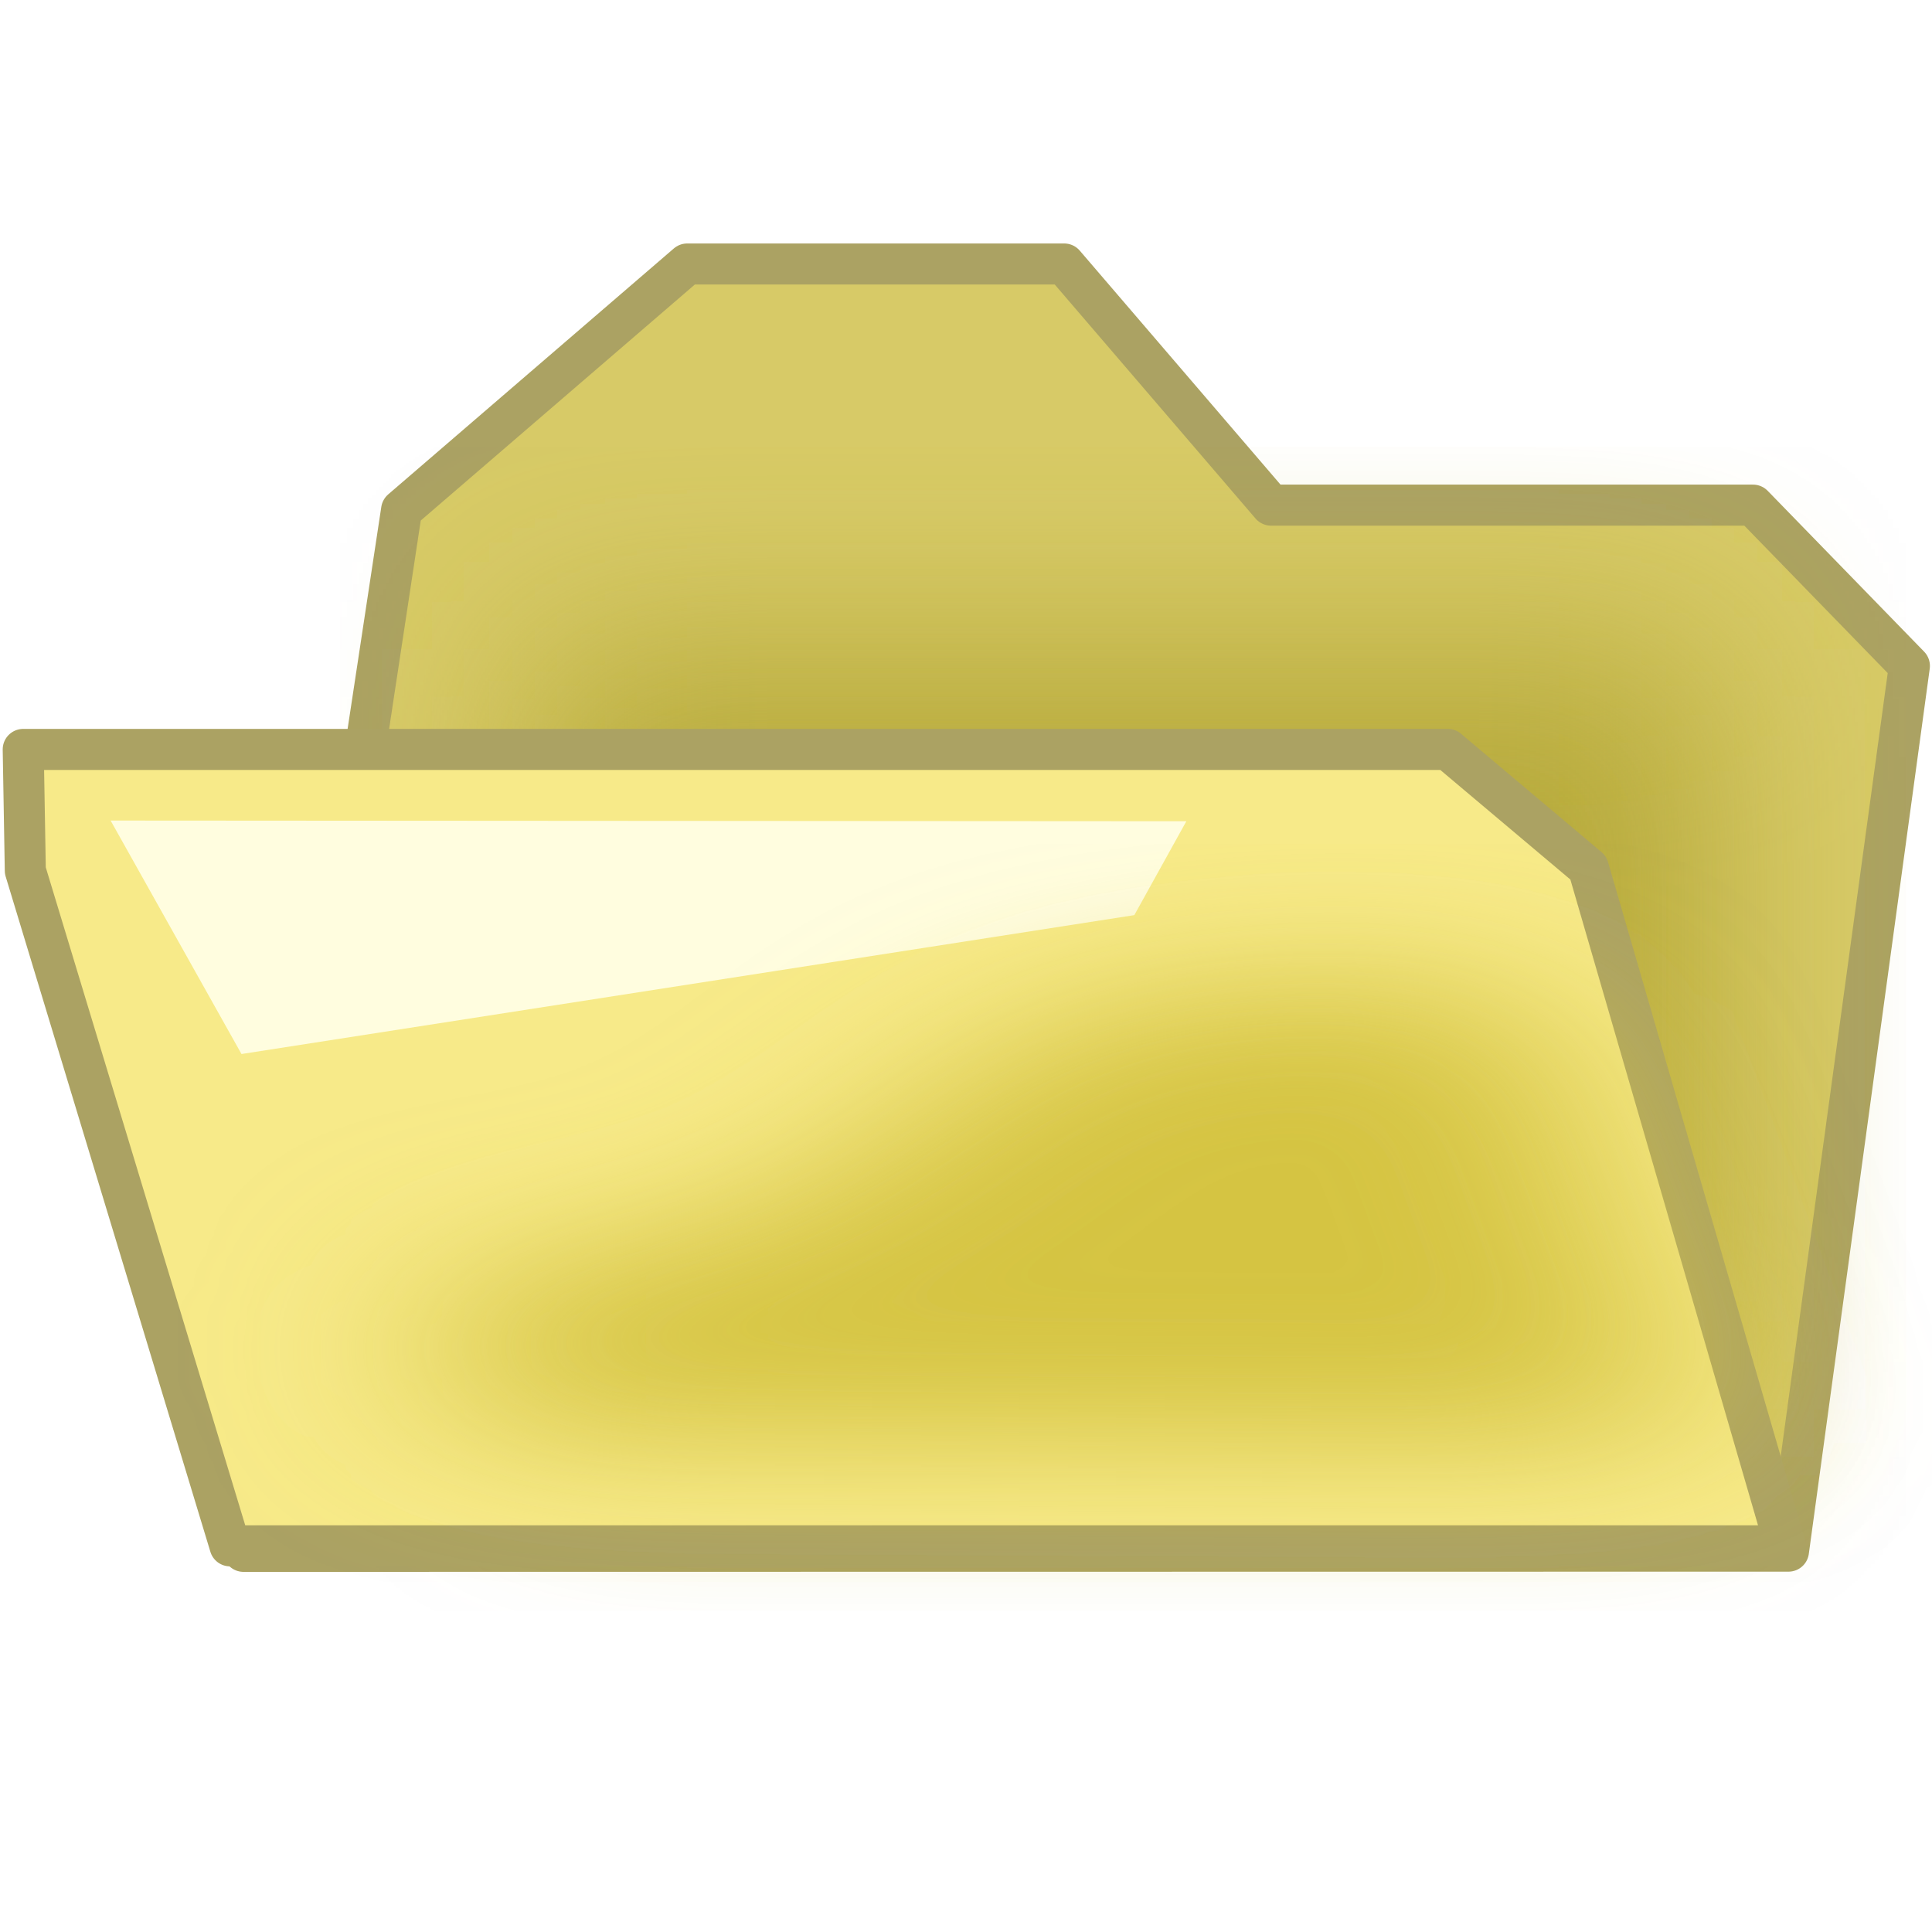
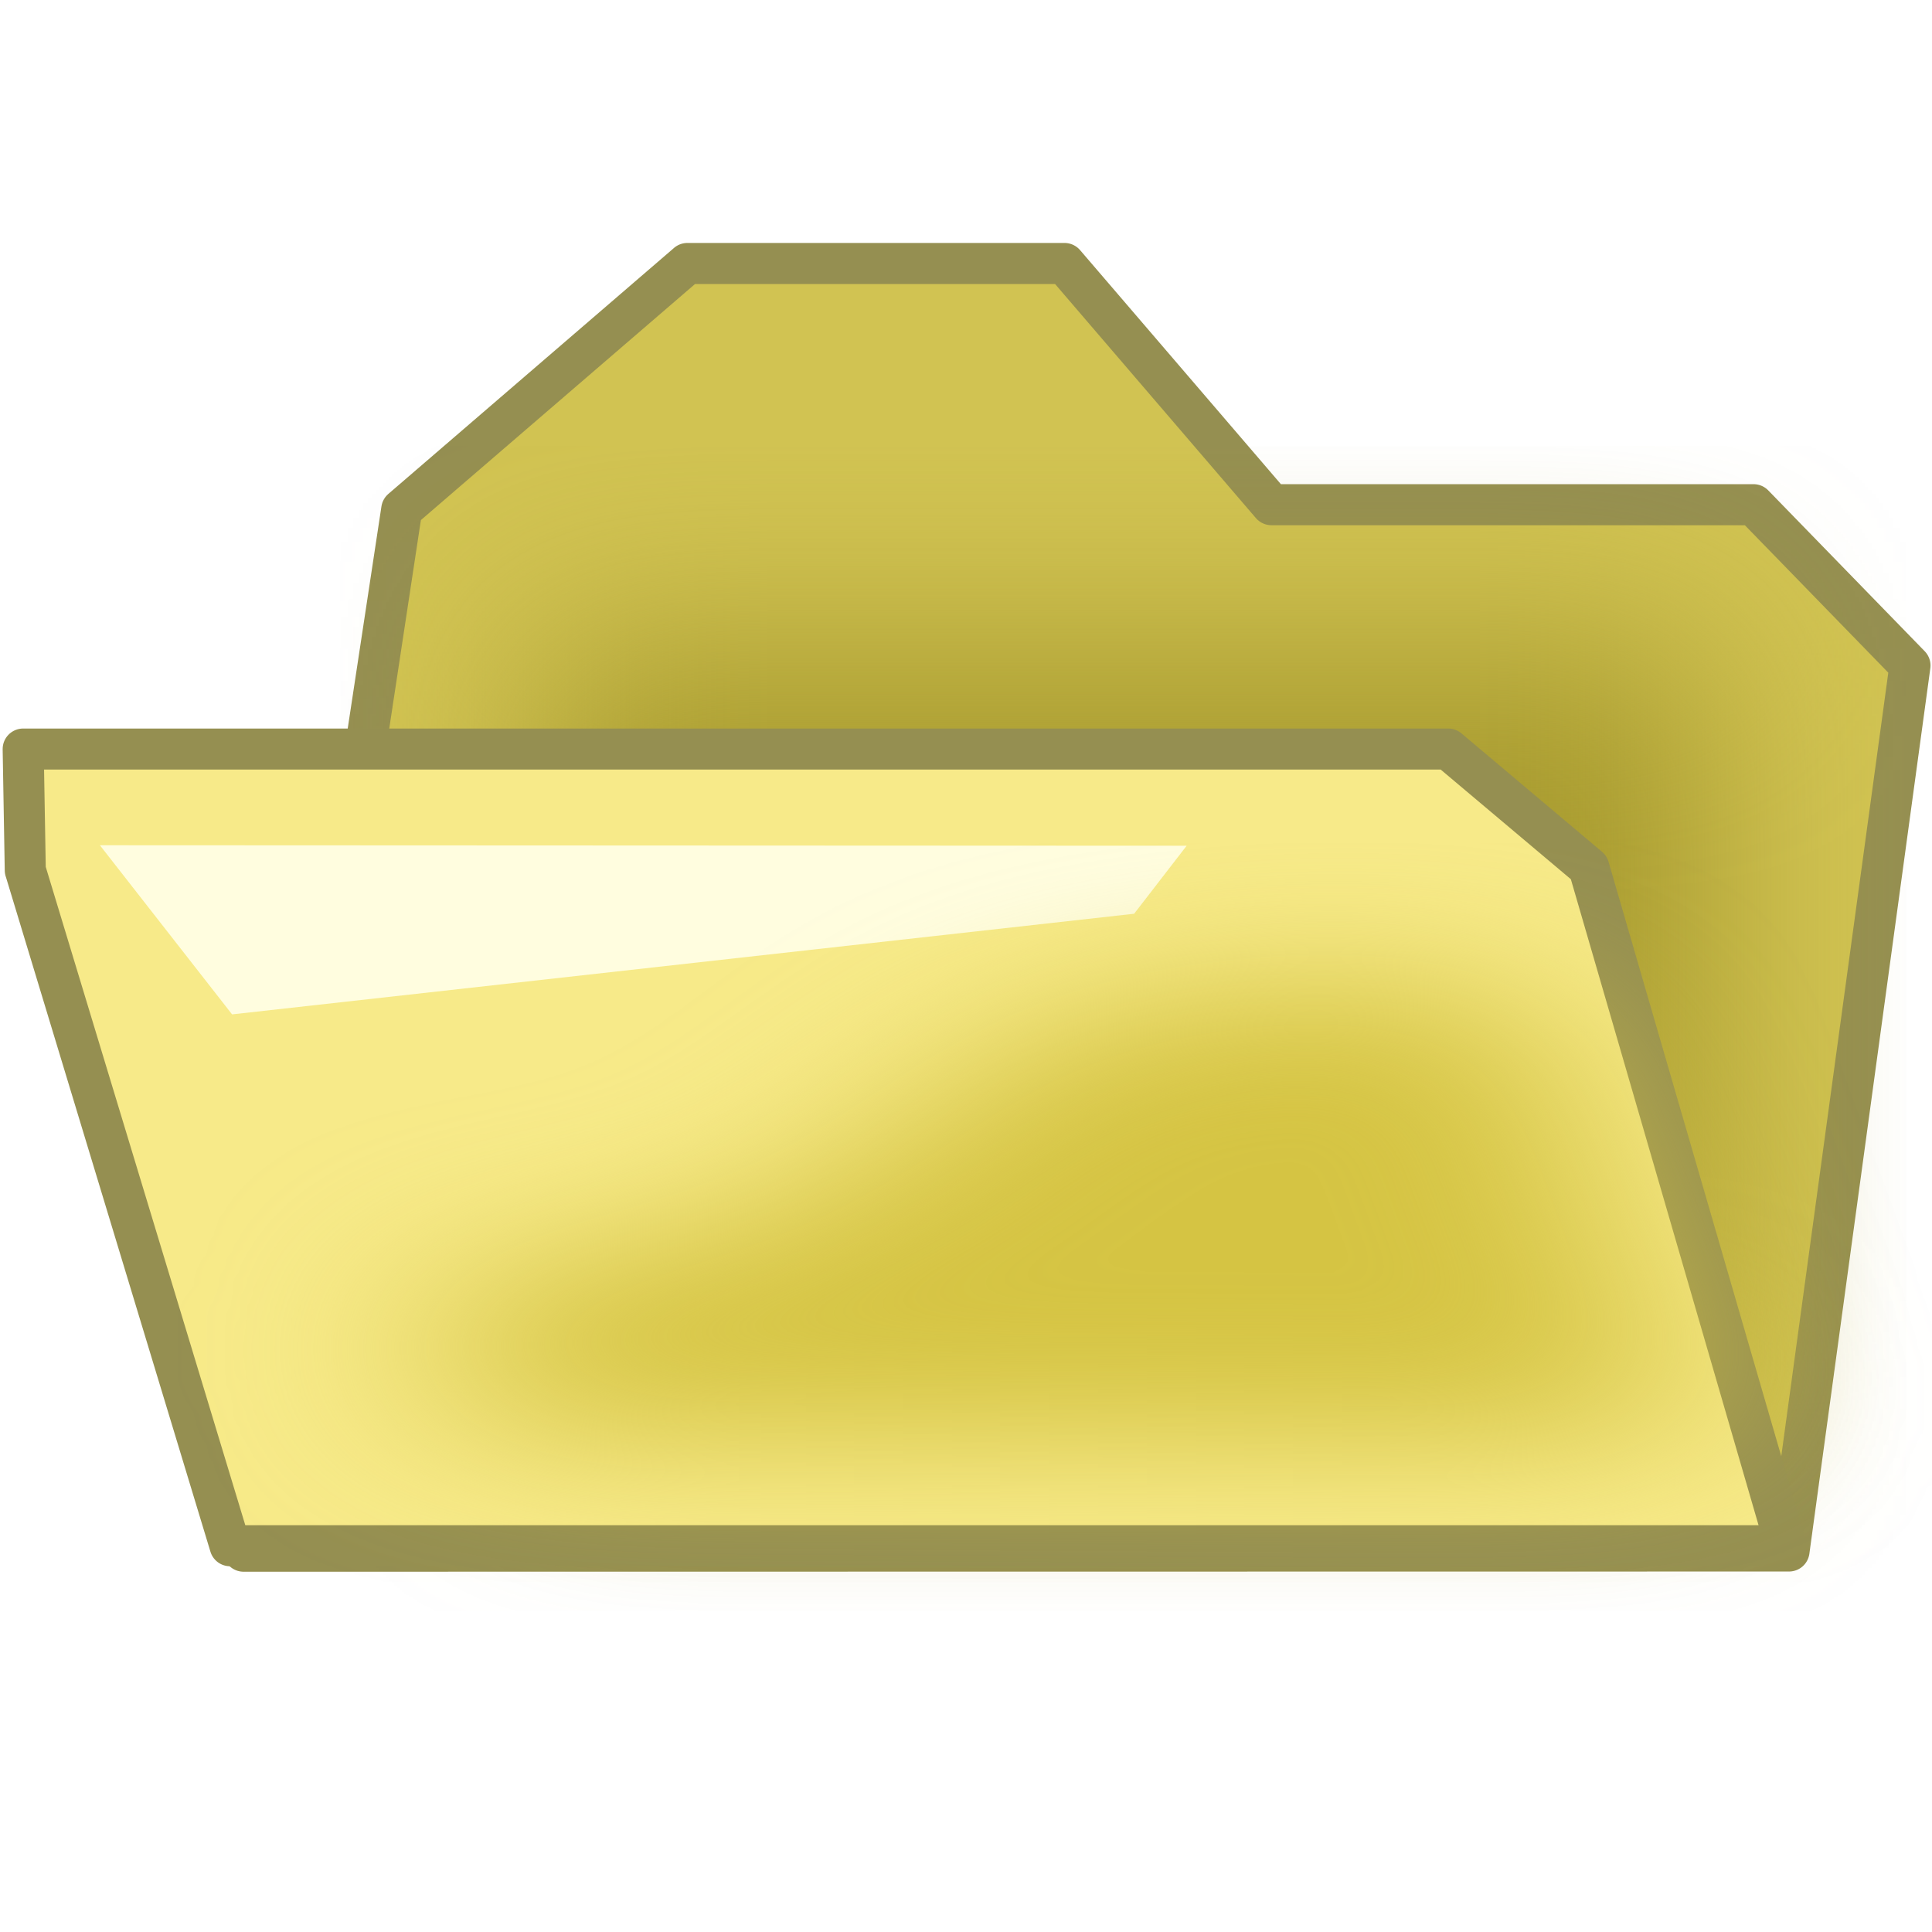
- <svg xmlns="http://www.w3.org/2000/svg" width="90" height="90" id="svg2300" version="1.0">
+ <svg xmlns="http://www.w3.org/2000/svg" width="48" height="48" id="svg2300" version="1.0">
  <defs id="defs2302">
-     <filter x="-0.165" width="1.33" y="-0.267" height="1.533" id="filter6334">
+     <filter x="-0.165" width="1.33" y="-0.267" height="1.533" id="filter6334" color-interpolation-filters="sRGB">
      <feGaussianBlur stdDeviation="3.436" id="feGaussianBlur6336" />
    </filter>
-     <filter x="-0.144" width="1.287" y="-0.304" height="1.608" id="filter6288">
+     <filter x="-0.144" width="1.287" y="-0.304" height="1.608" id="filter6288" color-interpolation-filters="sRGB">
      <feGaussianBlur stdDeviation="1.191" id="feGaussianBlur6290" />
    </filter>
-     <filter x="-0.134" width="1.269" y="-0.281" height="1.562" id="filter6088">
-       <feGaussianBlur stdDeviation="1.193" id="feGaussianBlur6090" />
-     </filter>
-     <filter x="-0.106" width="1.212" y="-0.141" height="1.282" id="filter5875">
-       <feGaussianBlur stdDeviation="2.842" id="feGaussianBlur5877" />
-     </filter>
    <clipPath clipPathUnits="userSpaceOnUse" id="clipPath5889">
-       <path id="path5891" d="M 114.868,215.18 L 114.879,255.84 L 161.064,255.839 L 161.038,217.745 L 151.005,209.888 L 114.89,209.868 L 114.868,215.18 z " style="fill:none;fill-opacity:1;fill-rule:evenodd;stroke:#ee4747;stroke-width:0.27;stroke-linecap:butt;stroke-linejoin:round;stroke-miterlimit:4;stroke-dasharray:none;stroke-opacity:1" />
+       <path id="path5891" d="m 114.868,215.18 0.011,40.66 46.185,-4.7e-4 -0.026,-38.095 -10.033,-7.856 -36.115,-0.021 -0.022,5.312 z" style="fill:none;stroke:#ee4747;stroke-width:0.27;stroke-linecap:butt;stroke-linejoin:round;stroke-miterlimit:4;stroke-opacity:1;stroke-dasharray:none" />
    </clipPath>
  </defs>
-   <g id="layer1">
-     <path style="fill:#d7ca67;fill-opacity:1;fill-rule:evenodd;stroke:#aba263;stroke-width:1.912;stroke-linecap:butt;stroke-linejoin:round;stroke-miterlimit:4;stroke-dasharray:none;stroke-opacity:1" d="M 32.014,12.298 L 18.708,23.755 L 11.344,72.268 L 83.314,72.258 L 88.947,31.022 L 81.661,23.531 L 59.212,23.531 L 49.574,12.298 L 32.014,12.298 z " id="path6354" />
-     <rect style="opacity:1;fill:#b7aa3b;fill-opacity:1;stroke:none;stroke-width:1.53;stroke-linecap:butt;stroke-linejoin:round;stroke-miterlimit:4;stroke-dasharray:none;stroke-dashoffset:0;stroke-opacity:1;filter:url(#filter6334)" id="rect6356" width="41.707" height="25.776" x="300.005" y="304.465" transform="matrix(1.314387,0,0,1.371496,-369.4093,-387.3042)" />
-     <path id="path6358" d="M 1.179,40.555 L 10.715,72.011 L 83.169,72.011 L 73.991,40.427 L 67.443,34.911 L 1.082,34.911 L 1.179,40.555 z " style="fill:#f7ea89;fill-opacity:1;fill-rule:evenodd;stroke:#aba263;stroke-width:1.912;stroke-linecap:butt;stroke-linejoin:round;stroke-miterlimit:4;stroke-dasharray:none;stroke-opacity:1" />
-     <path style="fill:#fffddf;fill-opacity:1;fill-rule:evenodd;stroke:none;stroke-width:1px;stroke-linecap:butt;stroke-linejoin:miter;stroke-opacity:1" d="M 55.264,38.257 L 5.153,38.225 L 11.249,49.1 L 52.841,42.63 L 55.264,38.257 z " id="path6360" />
-     <path transform="matrix(3.670933,0,0.8351573,2.729288,-681.3955,-878.3655)" id="path6362" d="M 113.175,346.339 L 128.342,346.447 L 128.009,339.103 C 127.357,338.383 126.072,338.661 124.536,338.702 C 119.784,338.828 119.832,342.798 114.315,343.327 C 112.634,343.489 112.5,346.062 113.175,346.339 z " style="fill:#d5c443;fill-opacity:1;fill-rule:evenodd;stroke:none;stroke-width:1px;stroke-linecap:butt;stroke-linejoin:miter;stroke-opacity:1;filter:url(#filter6288)" />
+   <g id="layer1" transform="translate(0,-42)">
+     <path style="fill:#d1c352;fill-opacity:1;fill-rule:evenodd;stroke:#958f51;stroke-width:1.02;stroke-linecap:butt;stroke-linejoin:round;stroke-miterlimit:4;stroke-opacity:1;stroke-dasharray:none" d="m 17.079,48.546 -7.098,6.112 -3.929,25.881 38.396,-0.005 3.005,-21.999 -3.887,-3.996 -11.977,0 -5.142,-5.993 -9.369,0 z" id="path6354" />
+     <rect style="fill:#a89b2f;fill-opacity:1;stroke:none;filter:url(#filter6334)" id="rect6356" width="41.707" height="25.776" x="300.005" y="304.465" transform="matrix(0.7012274,0,0,0.7316954,-197.0804,-164.6425)" />
+     <path id="path6358" d="m 0.629,63.621 5.087,16.782 38.654,0 -4.896,-16.85 -3.494,-2.943 -35.404,0 0.052,3.011 z" style="fill:#f7ea89;fill-opacity:1;fill-rule:evenodd;stroke:#958f51;stroke-width:1.02;stroke-linecap:butt;stroke-linejoin:round;stroke-miterlimit:4;stroke-opacity:1;stroke-dasharray:none" />
+     <path style="fill:#fffddf;fill-opacity:1;fill-rule:evenodd;stroke:none" d="m 29.483,63.012 -27.001,-0.012 3.284,4.202 22.411,-2.5 1.305,-1.69 z" id="path6360" />
+     <path transform="matrix(1.958448,0,0.4455576,1.456079,-363.5255,-426.6244)" id="path6362" d="m 113.175,346.339 15.167,0.108 -0.333,-7.344 c -0.652,-0.72 -1.938,-0.443 -3.473,-0.401 -4.752,0.126 -4.705,4.096 -10.222,4.625 -1.68,0.161 -1.815,2.735 -1.14,3.012 z" style="fill:#d5c443;fill-opacity:1;fill-rule:evenodd;stroke:none;filter:url(#filter6288)" />
+     <g id="g2872" transform="translate(-53.33333,-3.288889)">
+       <path style="fill:#d7ca67;fill-opacity:1;fill-rule:evenodd;stroke:#aba263;stroke-width:1.02;stroke-linecap:butt;stroke-linejoin:round;stroke-miterlimit:4;stroke-opacity:1;stroke-dasharray:none" d="m 17.079,48.546 -7.098,6.112 -3.929,25.881 38.396,-0.005 3.005,-21.999 -3.887,-3.996 -11.977,0 -5.142,-5.993 -9.369,0 z" id="path2862" />
+       <rect style="fill:#b7aa3b;fill-opacity:1;stroke:none;filter:url(#filter6334)" id="rect2864" width="41.707" height="25.776" x="300.005" y="304.465" transform="matrix(0.7012274,0,0,0.7316954,-197.0804,-164.6425)" />
+       <path id="path2866" d="m 0.629,63.621 5.087,16.782 38.654,0 -4.896,-16.85 -3.494,-2.943 -35.404,0 0.052,3.011 z" style="fill:#f7ea89;fill-opacity:1;fill-rule:evenodd;stroke:#aba263;stroke-width:1.02;stroke-linecap:butt;stroke-linejoin:round;stroke-miterlimit:4;stroke-opacity:1;stroke-dasharray:none" />
+       <path style="fill:#fffddf;fill-opacity:1;fill-rule:evenodd;stroke:none" d="m 29.483,62.395 -26.734,-0.017 3.252,5.802 22.19,-3.452 1.293,-2.333 z" id="path2868" />
+       <path transform="matrix(1.958448,0,0.4455576,1.456079,-363.5255,-426.6244)" id="path2870" d="m 113.175,346.339 15.167,0.108 -0.333,-7.344 c -0.652,-0.72 -1.938,-0.443 -3.473,-0.401 -4.752,0.126 -4.705,4.096 -10.222,4.625 -1.68,0.161 -1.815,2.735 -1.14,3.012 z" style="fill:#d5c443;fill-opacity:1;fill-rule:evenodd;stroke:none;filter:url(#filter6288)" />
+     </g>
  </g>
</svg>
